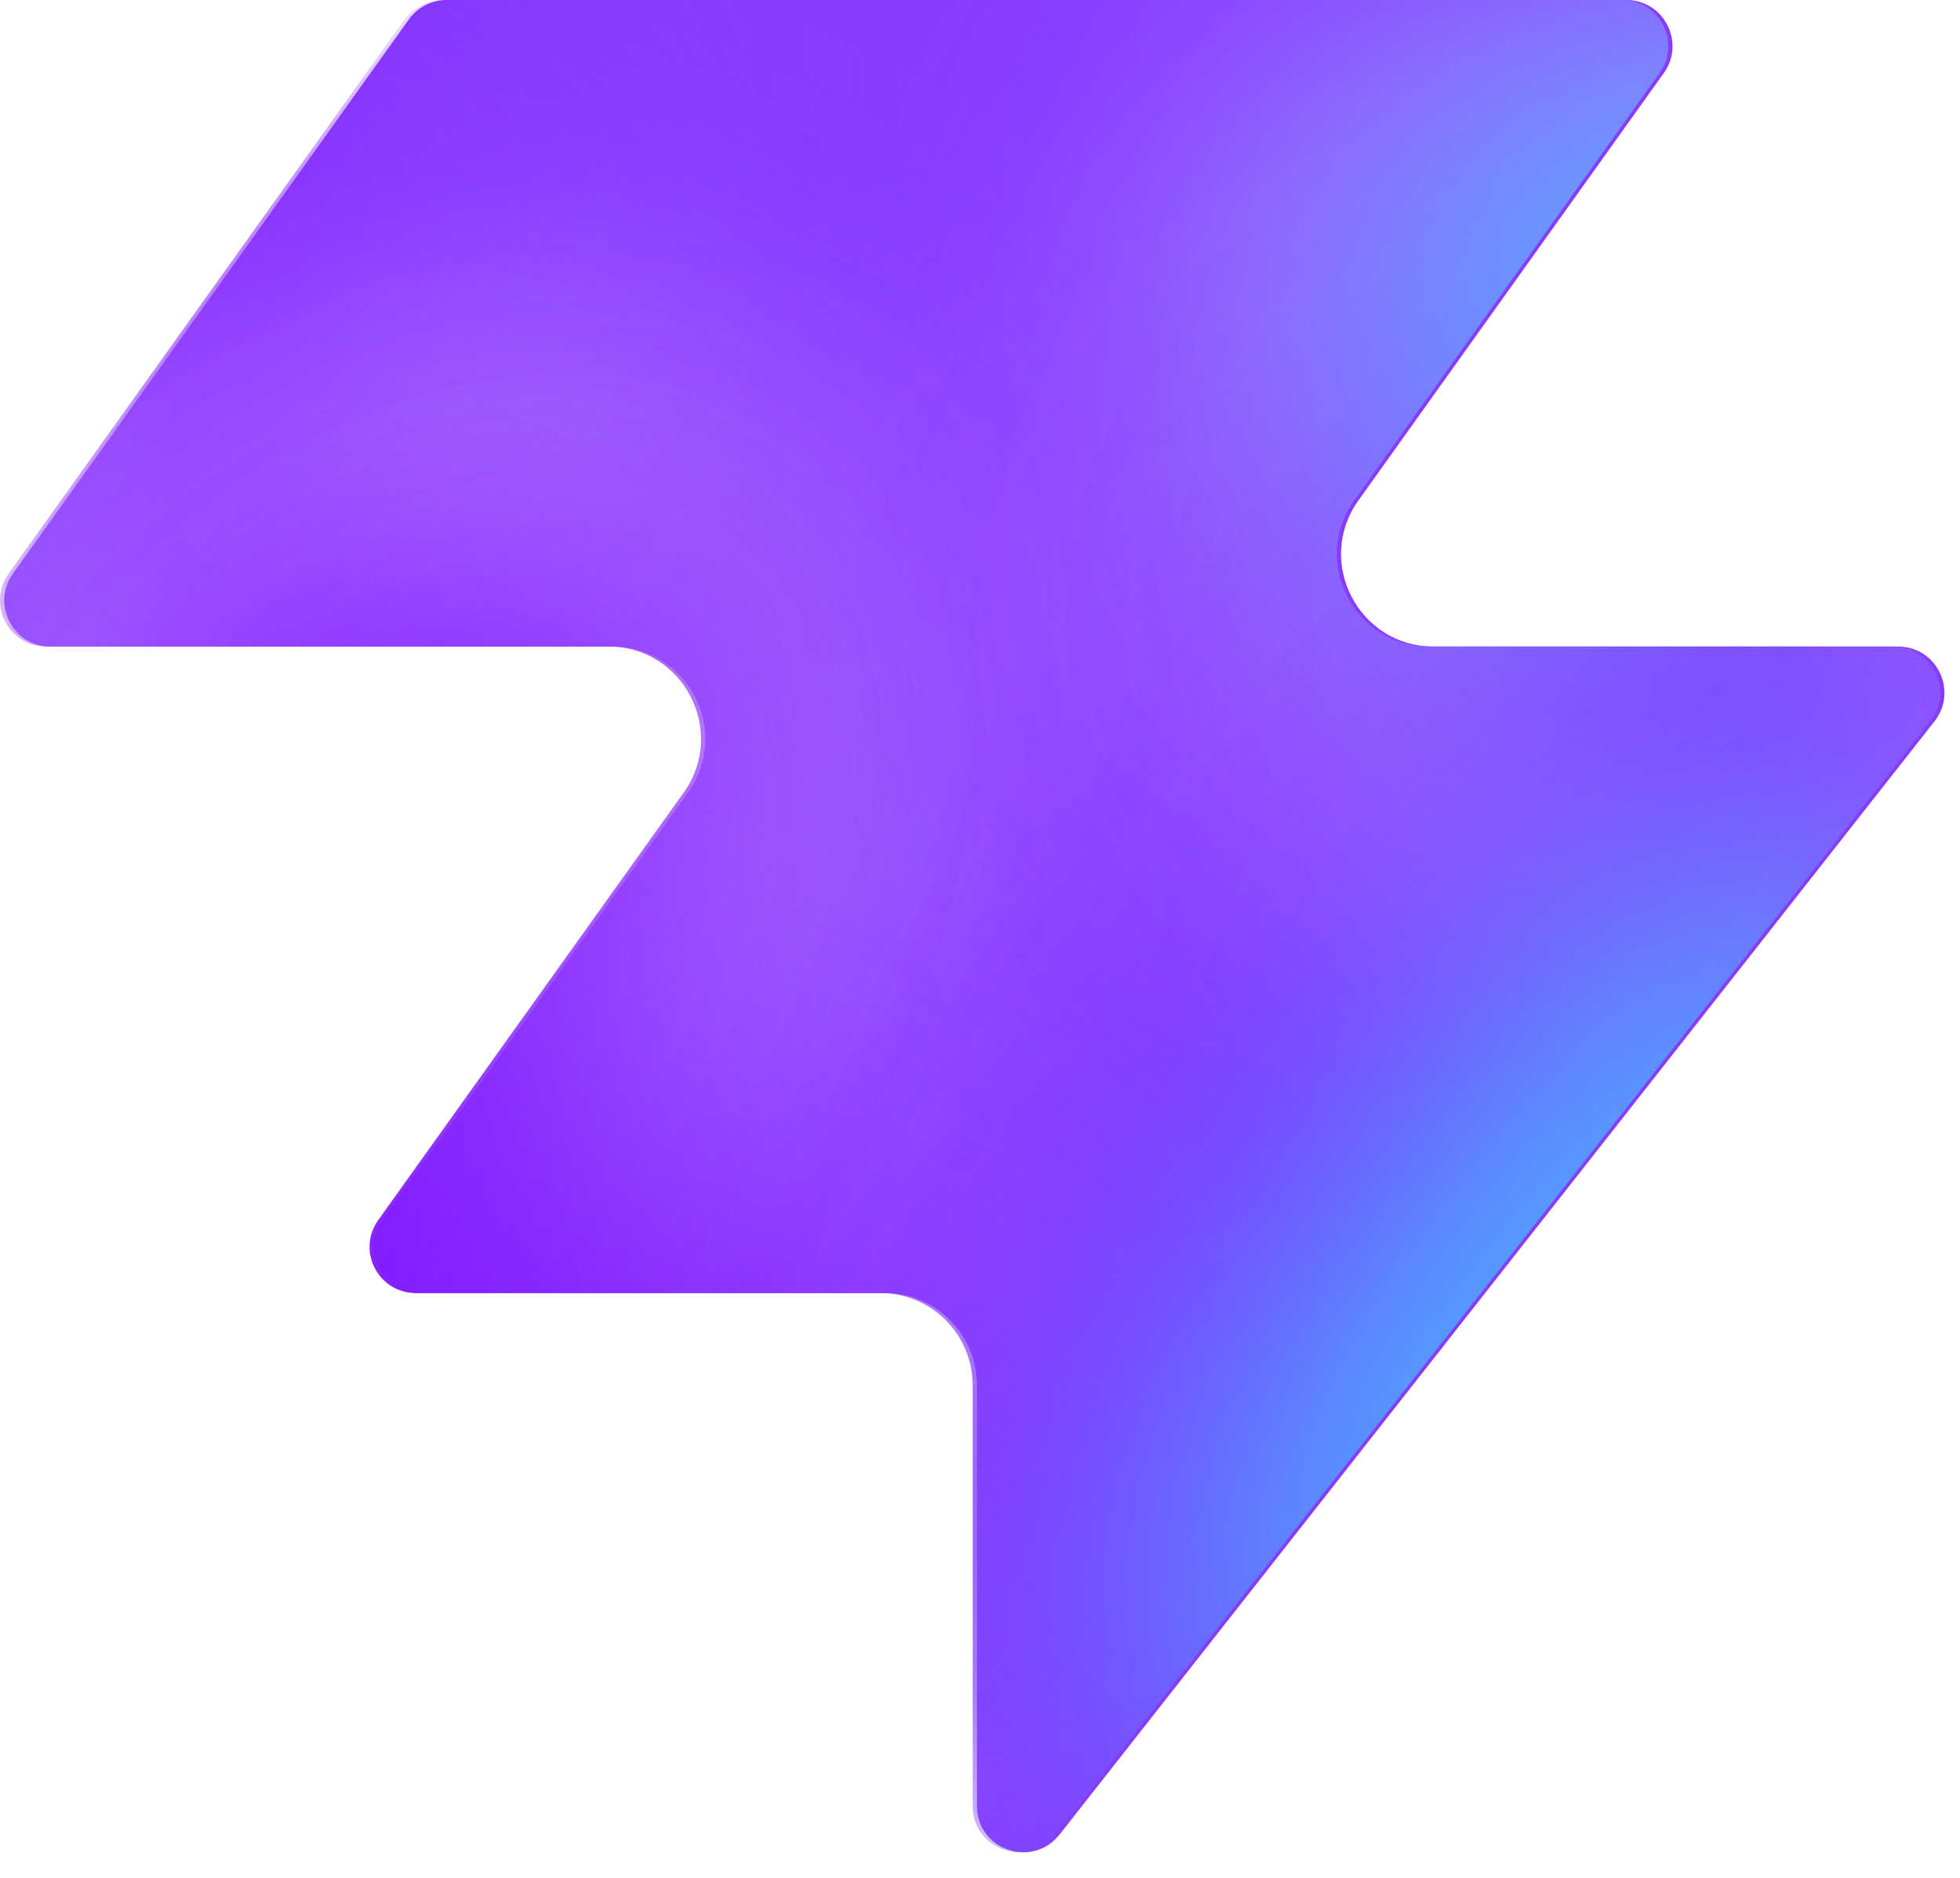
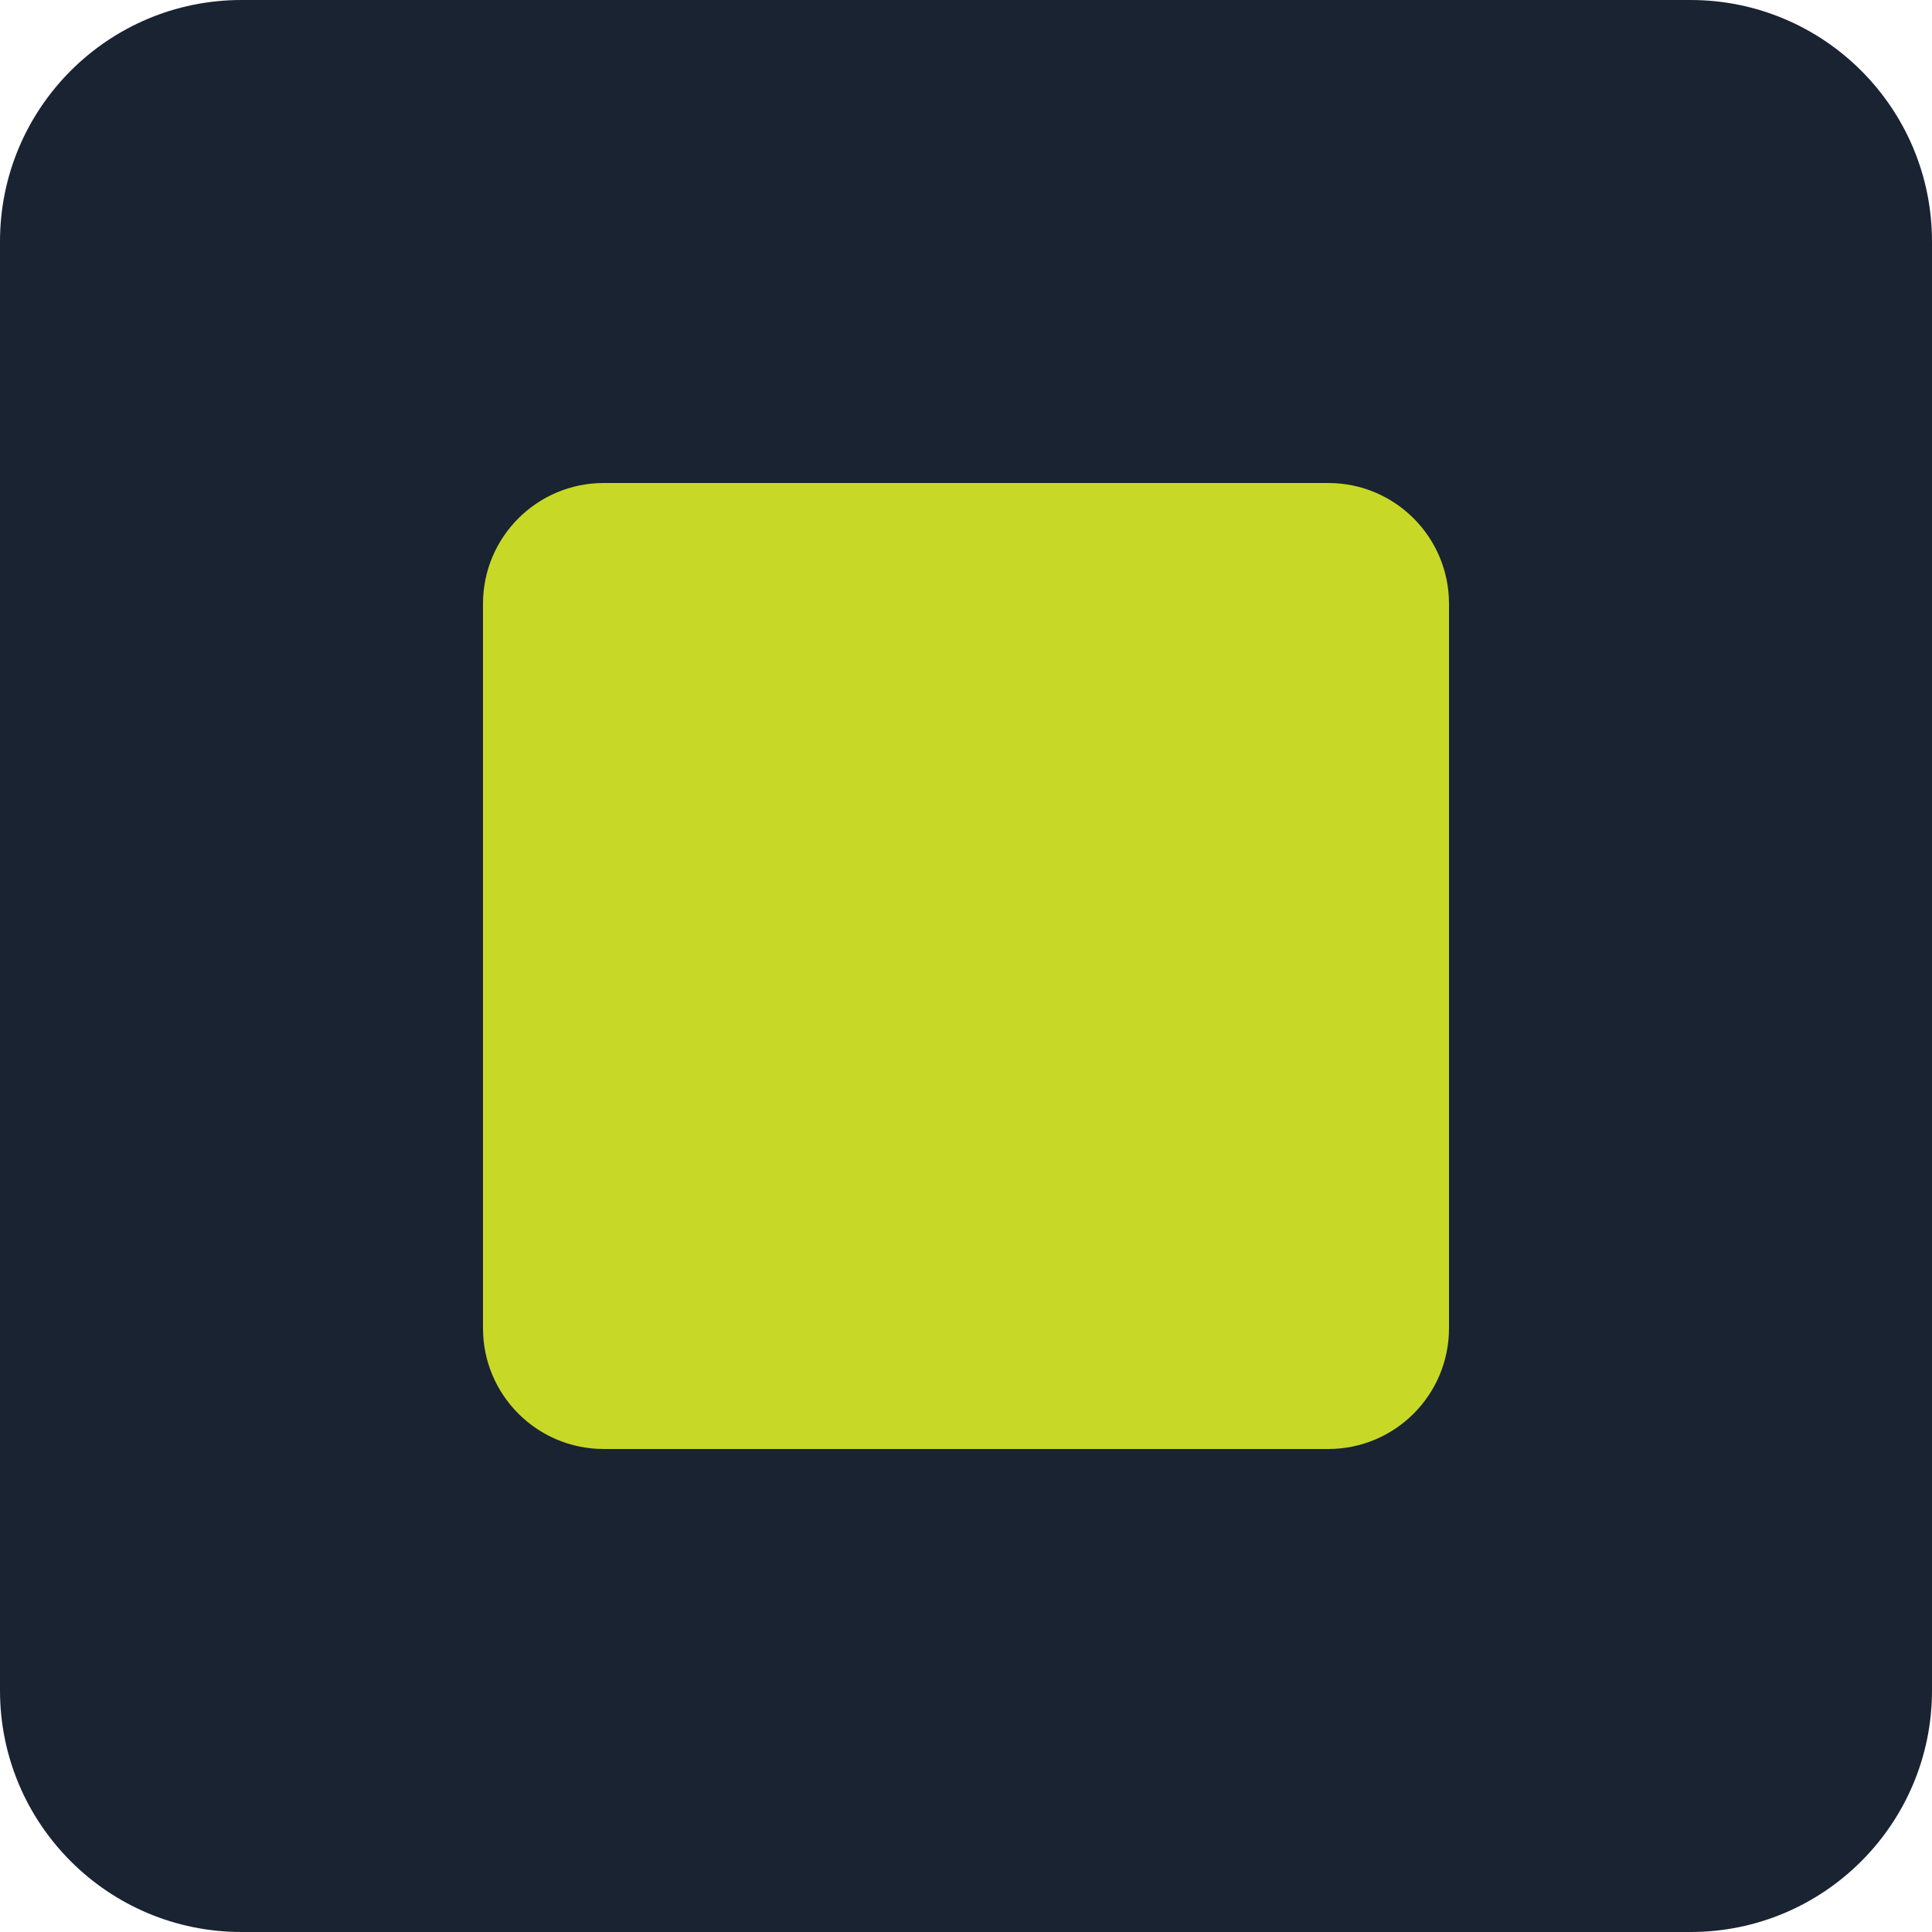
- <svg xmlns="http://www.w3.org/2000/svg" width="48" height="46" fill="none" viewBox="0 0 48 46">
-   <path fill="#863bff" d="M25.946 44.938c-.664.845-2.021.375-2.021-.698V33.937a2.26 2.26 0 0 0-2.262-2.262H10.287c-.92 0-1.456-1.04-.92-1.788l7.48-10.471c1.07-1.497 0-3.578-1.842-3.578H1.237c-.92 0-1.456-1.04-.92-1.788L10.013.474c.214-.297.556-.474.92-.474h28.894c.92 0 1.456 1.04.92 1.788l-7.48 10.471c-1.07 1.498 0 3.579 1.842 3.579h11.377c.943 0 1.473 1.088.89 1.83L25.947 44.94z" style="fill:#863bff;fill:color(display-p3 .525 .23 1);fill-opacity:1" />
-   <mask id="a" width="48" height="46" x="0" y="0" maskUnits="userSpaceOnUse" style="mask-type:alpha">
-     <path fill="#000" d="M25.842 44.938c-.664.844-2.021.375-2.021-.698V33.937a2.26 2.26 0 0 0-2.262-2.262H10.183c-.92 0-1.456-1.04-.92-1.788l7.48-10.471c1.07-1.498 0-3.579-1.842-3.579H1.133c-.92 0-1.456-1.04-.92-1.787L9.91.473c.214-.297.556-.474.92-.474h28.894c.92 0 1.456 1.04.92 1.788l-7.48 10.471c-1.07 1.498 0 3.578 1.842 3.578h11.377c.943 0 1.473 1.088.89 1.832L25.843 44.94z" style="fill:#000;fill-opacity:1" />
-   </mask>
-   <g mask="url(#a)">
-     <g filter="url(#b)">
-       <ellipse cx="5.508" cy="14.704" fill="#ede6ff" rx="5.508" ry="14.704" style="fill:#ede6ff;fill:color(display-p3 .927 .903 1);fill-opacity:1" transform="matrix(.00324 1 1 -.00324 -4.47 31.516)" />
-     </g>
-     <g filter="url(#c)">
-       <ellipse cx="10.399" cy="29.851" fill="#ede6ff" rx="10.399" ry="29.851" style="fill:#ede6ff;fill:color(display-p3 .927 .903 1);fill-opacity:1" transform="matrix(.00324 1 1 -.00324 -39.328 7.883)" />
-     </g>
-     <g filter="url(#d)">
-       <ellipse cx="5.508" cy="30.487" fill="#7e14ff" rx="5.508" ry="30.487" style="fill:#7e14ff;fill:color(display-p3 .492 .077 1);fill-opacity:1" transform="rotate(89.814 -25.913 -14.639)scale(1 -1)" />
-     </g>
-     <g filter="url(#e)">
-       <ellipse cx="5.508" cy="30.599" fill="#7e14ff" rx="5.508" ry="30.599" style="fill:#7e14ff;fill:color(display-p3 .492 .077 1);fill-opacity:1" transform="rotate(89.814 -32.644 -3.334)scale(1 -1)" />
-     </g>
-     <g filter="url(#f)">
-       <ellipse cx="5.508" cy="30.599" fill="#7e14ff" rx="5.508" ry="30.599" style="fill:#7e14ff;fill:color(display-p3 .492 .077 1);fill-opacity:1" transform="matrix(.00324 1 1 -.00324 -34.34 30.47)" />
-     </g>
-     <g filter="url(#g)">
-       <ellipse cx="14.072" cy="22.078" fill="#ede6ff" rx="14.072" ry="22.078" style="fill:#ede6ff;fill:color(display-p3 .927 .903 1);fill-opacity:1" transform="rotate(93.35 24.506 48.493)scale(-1 1)" />
-     </g>
-     <g filter="url(#h)">
-       <ellipse cx="3.47" cy="21.501" fill="#7e14ff" rx="3.47" ry="21.501" style="fill:#7e14ff;fill:color(display-p3 .492 .077 1);fill-opacity:1" transform="rotate(89.009 28.708 47.59)scale(-1 1)" />
-     </g>
-     <g filter="url(#i)">
-       <ellipse cx="3.47" cy="21.501" fill="#7e14ff" rx="3.47" ry="21.501" style="fill:#7e14ff;fill:color(display-p3 .492 .077 1);fill-opacity:1" transform="rotate(89.009 28.708 47.59)scale(-1 1)" />
-     </g>
-     <g filter="url(#j)">
-       <ellipse cx=".387" cy="8.972" fill="#7e14ff" rx="4.407" ry="29.108" style="fill:#7e14ff;fill:color(display-p3 .492 .077 1);fill-opacity:1" transform="rotate(39.51 .387 8.972)" />
-     </g>
-     <g filter="url(#k)">
-       <ellipse cx="47.523" cy="-6.092" fill="#7e14ff" rx="4.407" ry="29.108" style="fill:#7e14ff;fill:color(display-p3 .492 .077 1);fill-opacity:1" transform="rotate(37.892 47.523 -6.092)" />
-     </g>
-     <g filter="url(#l)">
-       <ellipse cx="41.412" cy="6.333" fill="#47bfff" rx="5.971" ry="9.665" style="fill:#47bfff;fill:color(display-p3 .28 .748 1);fill-opacity:1" transform="rotate(37.892 41.412 6.333)" />
-     </g>
-     <g filter="url(#m)">
-       <ellipse cx="-1.879" cy="38.332" fill="#7e14ff" rx="4.407" ry="29.108" style="fill:#7e14ff;fill:color(display-p3 .492 .077 1);fill-opacity:1" transform="rotate(37.892 -1.88 38.332)" />
-     </g>
-     <g filter="url(#n)">
-       <ellipse cx="-1.879" cy="38.332" fill="#7e14ff" rx="4.407" ry="29.108" style="fill:#7e14ff;fill:color(display-p3 .492 .077 1);fill-opacity:1" transform="rotate(37.892 -1.88 38.332)" />
-     </g>
-     <g filter="url(#o)">
-       <ellipse cx="35.651" cy="29.907" fill="#7e14ff" rx="4.407" ry="29.108" style="fill:#7e14ff;fill:color(display-p3 .492 .077 1);fill-opacity:1" transform="rotate(37.892 35.651 29.907)" />
-     </g>
-     <g filter="url(#p)">
-       <ellipse cx="38.418" cy="32.4" fill="#47bfff" rx="5.971" ry="15.297" style="fill:#47bfff;fill:color(display-p3 .28 .748 1);fill-opacity:1" transform="rotate(37.892 38.418 32.4)" />
-     </g>
-   </g>
-   <defs>
-     <filter id="b" width="60.045" height="41.654" x="-19.77" y="16.149" color-interpolation-filters="sRGB" filterUnits="userSpaceOnUse">
-       <feFlood flood-opacity="0" result="BackgroundImageFix" />
-       <feBlend in="SourceGraphic" in2="BackgroundImageFix" result="shape" />
-       <feGaussianBlur result="effect1_foregroundBlur_2002_17158" stdDeviation="7.659" />
-     </filter>
-     <filter id="c" width="90.34" height="51.437" x="-54.613" y="-7.533" color-interpolation-filters="sRGB" filterUnits="userSpaceOnUse">
-       <feFlood flood-opacity="0" result="BackgroundImageFix" />
-       <feBlend in="SourceGraphic" in2="BackgroundImageFix" result="shape" />
-       <feGaussianBlur result="effect1_foregroundBlur_2002_17158" stdDeviation="7.659" />
-     </filter>
-     <filter id="d" width="79.355" height="29.4" x="-49.64" y="2.03" color-interpolation-filters="sRGB" filterUnits="userSpaceOnUse">
-       <feFlood flood-opacity="0" result="BackgroundImageFix" />
-       <feBlend in="SourceGraphic" in2="BackgroundImageFix" result="shape" />
-       <feGaussianBlur result="effect1_foregroundBlur_2002_17158" stdDeviation="4.596" />
-     </filter>
-     <filter id="e" width="79.579" height="29.4" x="-45.045" y="20.029" color-interpolation-filters="sRGB" filterUnits="userSpaceOnUse">
-       <feFlood flood-opacity="0" result="BackgroundImageFix" />
-       <feBlend in="SourceGraphic" in2="BackgroundImageFix" result="shape" />
-       <feGaussianBlur result="effect1_foregroundBlur_2002_17158" stdDeviation="4.596" />
-     </filter>
-     <filter id="f" width="79.579" height="29.4" x="-43.513" y="21.178" color-interpolation-filters="sRGB" filterUnits="userSpaceOnUse">
-       <feFlood flood-opacity="0" result="BackgroundImageFix" />
-       <feBlend in="SourceGraphic" in2="BackgroundImageFix" result="shape" />
-       <feGaussianBlur result="effect1_foregroundBlur_2002_17158" stdDeviation="4.596" />
-     </filter>
-     <filter id="g" width="74.749" height="58.852" x="15.756" y="-17.901" color-interpolation-filters="sRGB" filterUnits="userSpaceOnUse">
-       <feFlood flood-opacity="0" result="BackgroundImageFix" />
-       <feBlend in="SourceGraphic" in2="BackgroundImageFix" result="shape" />
-       <feGaussianBlur result="effect1_foregroundBlur_2002_17158" stdDeviation="7.659" />
-     </filter>
-     <filter id="h" width="61.377" height="25.362" x="23.548" y="2.284" color-interpolation-filters="sRGB" filterUnits="userSpaceOnUse">
-       <feFlood flood-opacity="0" result="BackgroundImageFix" />
-       <feBlend in="SourceGraphic" in2="BackgroundImageFix" result="shape" />
-       <feGaussianBlur result="effect1_foregroundBlur_2002_17158" stdDeviation="4.596" />
-     </filter>
-     <filter id="i" width="61.377" height="25.362" x="23.548" y="2.284" color-interpolation-filters="sRGB" filterUnits="userSpaceOnUse">
-       <feFlood flood-opacity="0" result="BackgroundImageFix" />
-       <feBlend in="SourceGraphic" in2="BackgroundImageFix" result="shape" />
-       <feGaussianBlur result="effect1_foregroundBlur_2002_17158" stdDeviation="4.596" />
-     </filter>
-     <filter id="j" width="56.045" height="63.649" x="-27.636" y="-22.853" color-interpolation-filters="sRGB" filterUnits="userSpaceOnUse">
-       <feFlood flood-opacity="0" result="BackgroundImageFix" />
-       <feBlend in="SourceGraphic" in2="BackgroundImageFix" result="shape" />
-       <feGaussianBlur result="effect1_foregroundBlur_2002_17158" stdDeviation="4.596" />
-     </filter>
-     <filter id="k" width="54.814" height="64.646" x="20.116" y="-38.415" color-interpolation-filters="sRGB" filterUnits="userSpaceOnUse">
-       <feFlood flood-opacity="0" result="BackgroundImageFix" />
-       <feBlend in="SourceGraphic" in2="BackgroundImageFix" result="shape" />
-       <feGaussianBlur result="effect1_foregroundBlur_2002_17158" stdDeviation="4.596" />
-     </filter>
-     <filter id="l" width="33.541" height="35.313" x="24.641" y="-11.323" color-interpolation-filters="sRGB" filterUnits="userSpaceOnUse">
-       <feFlood flood-opacity="0" result="BackgroundImageFix" />
-       <feBlend in="SourceGraphic" in2="BackgroundImageFix" result="shape" />
-       <feGaussianBlur result="effect1_foregroundBlur_2002_17158" stdDeviation="4.596" />
-     </filter>
-     <filter id="m" width="54.814" height="64.646" x="-29.286" y="6.009" color-interpolation-filters="sRGB" filterUnits="userSpaceOnUse">
-       <feFlood flood-opacity="0" result="BackgroundImageFix" />
-       <feBlend in="SourceGraphic" in2="BackgroundImageFix" result="shape" />
-       <feGaussianBlur result="effect1_foregroundBlur_2002_17158" stdDeviation="4.596" />
-     </filter>
-     <filter id="n" width="54.814" height="64.646" x="-29.286" y="6.009" color-interpolation-filters="sRGB" filterUnits="userSpaceOnUse">
-       <feFlood flood-opacity="0" result="BackgroundImageFix" />
-       <feBlend in="SourceGraphic" in2="BackgroundImageFix" result="shape" />
-       <feGaussianBlur result="effect1_foregroundBlur_2002_17158" stdDeviation="4.596" />
-     </filter>
-     <filter id="o" width="54.814" height="64.646" x="8.244" y="-2.416" color-interpolation-filters="sRGB" filterUnits="userSpaceOnUse">
-       <feFlood flood-opacity="0" result="BackgroundImageFix" />
-       <feBlend in="SourceGraphic" in2="BackgroundImageFix" result="shape" />
-       <feGaussianBlur result="effect1_foregroundBlur_2002_17158" stdDeviation="4.596" />
-     </filter>
-     <filter id="p" width="39.409" height="43.623" x="18.713" y="10.588" color-interpolation-filters="sRGB" filterUnits="userSpaceOnUse">
-       <feFlood flood-opacity="0" result="BackgroundImageFix" />
-       <feBlend in="SourceGraphic" in2="BackgroundImageFix" result="shape" />
-       <feGaussianBlur result="effect1_foregroundBlur_2002_17158" stdDeviation="4.596" />
-     </filter>
-   </defs>
+ <svg xmlns="http://www.w3.org/2000/svg" viewBox="0 0 32 32" role="img" aria-label="Karaguá">
+   <rect width="32" height="32" rx="4" fill="#1A2332" />
+   <rect x="8" y="8" width="16" height="16" rx="2" fill="#c7d926" />
</svg>
